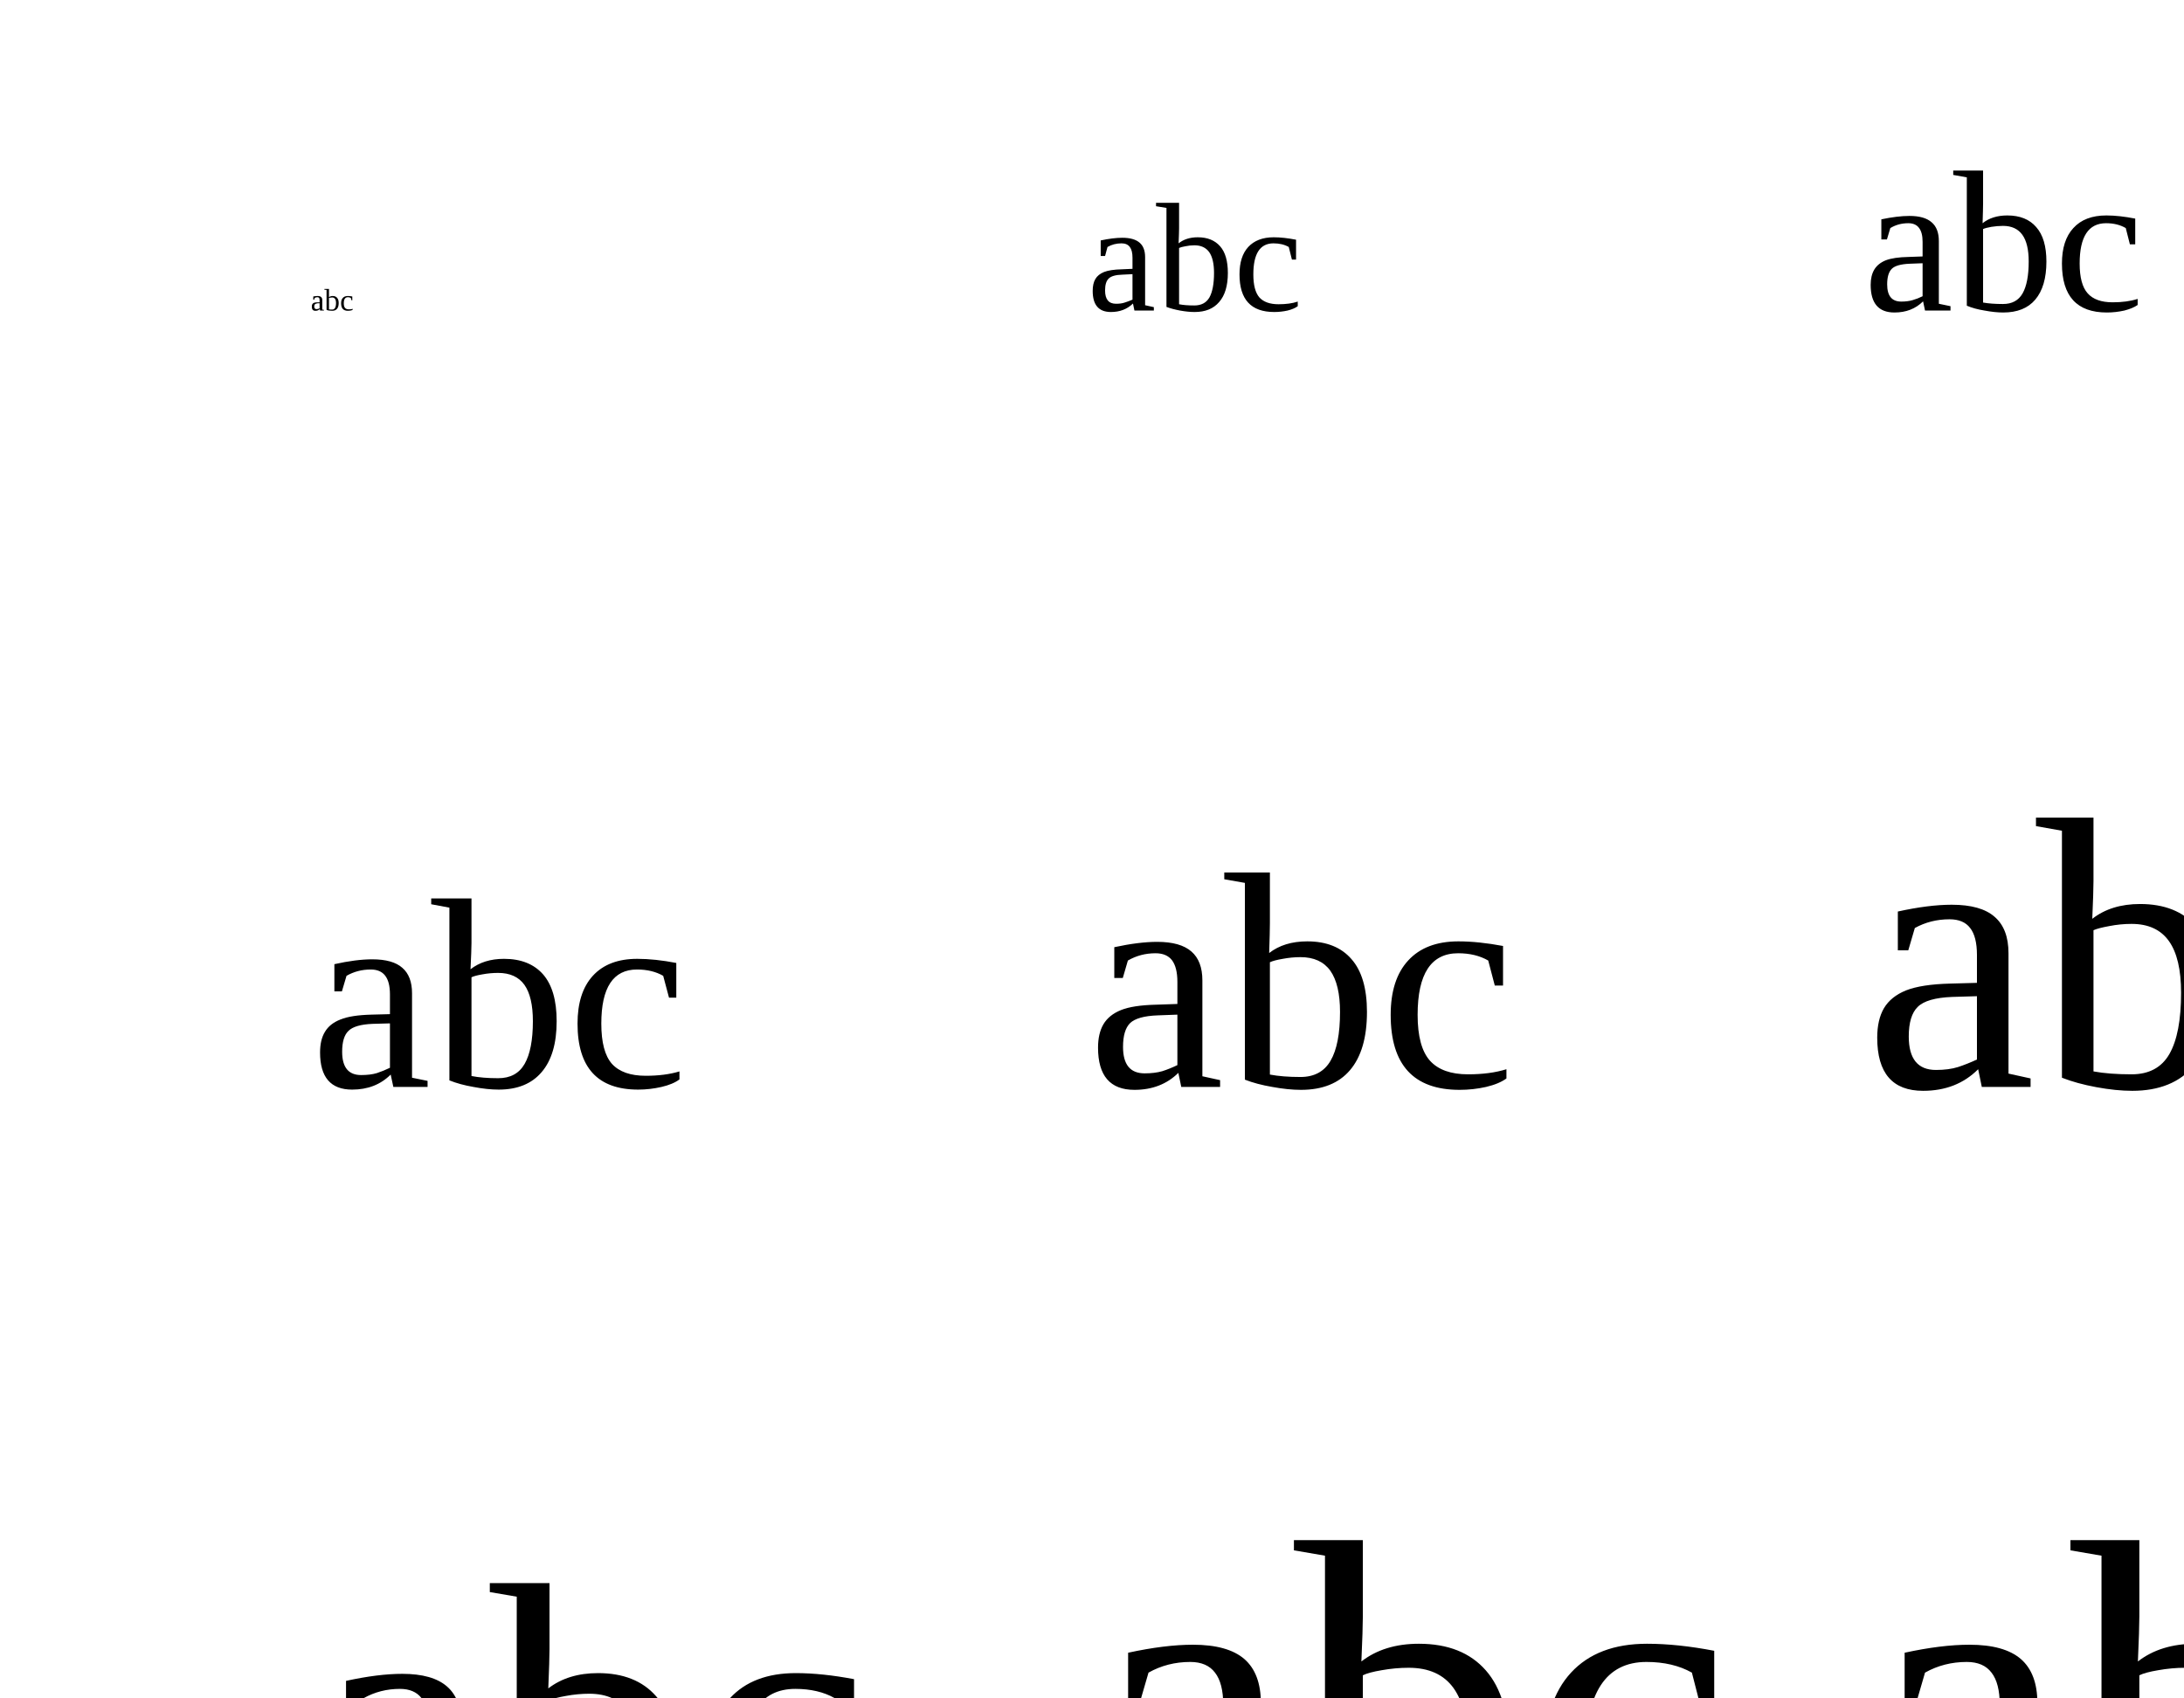
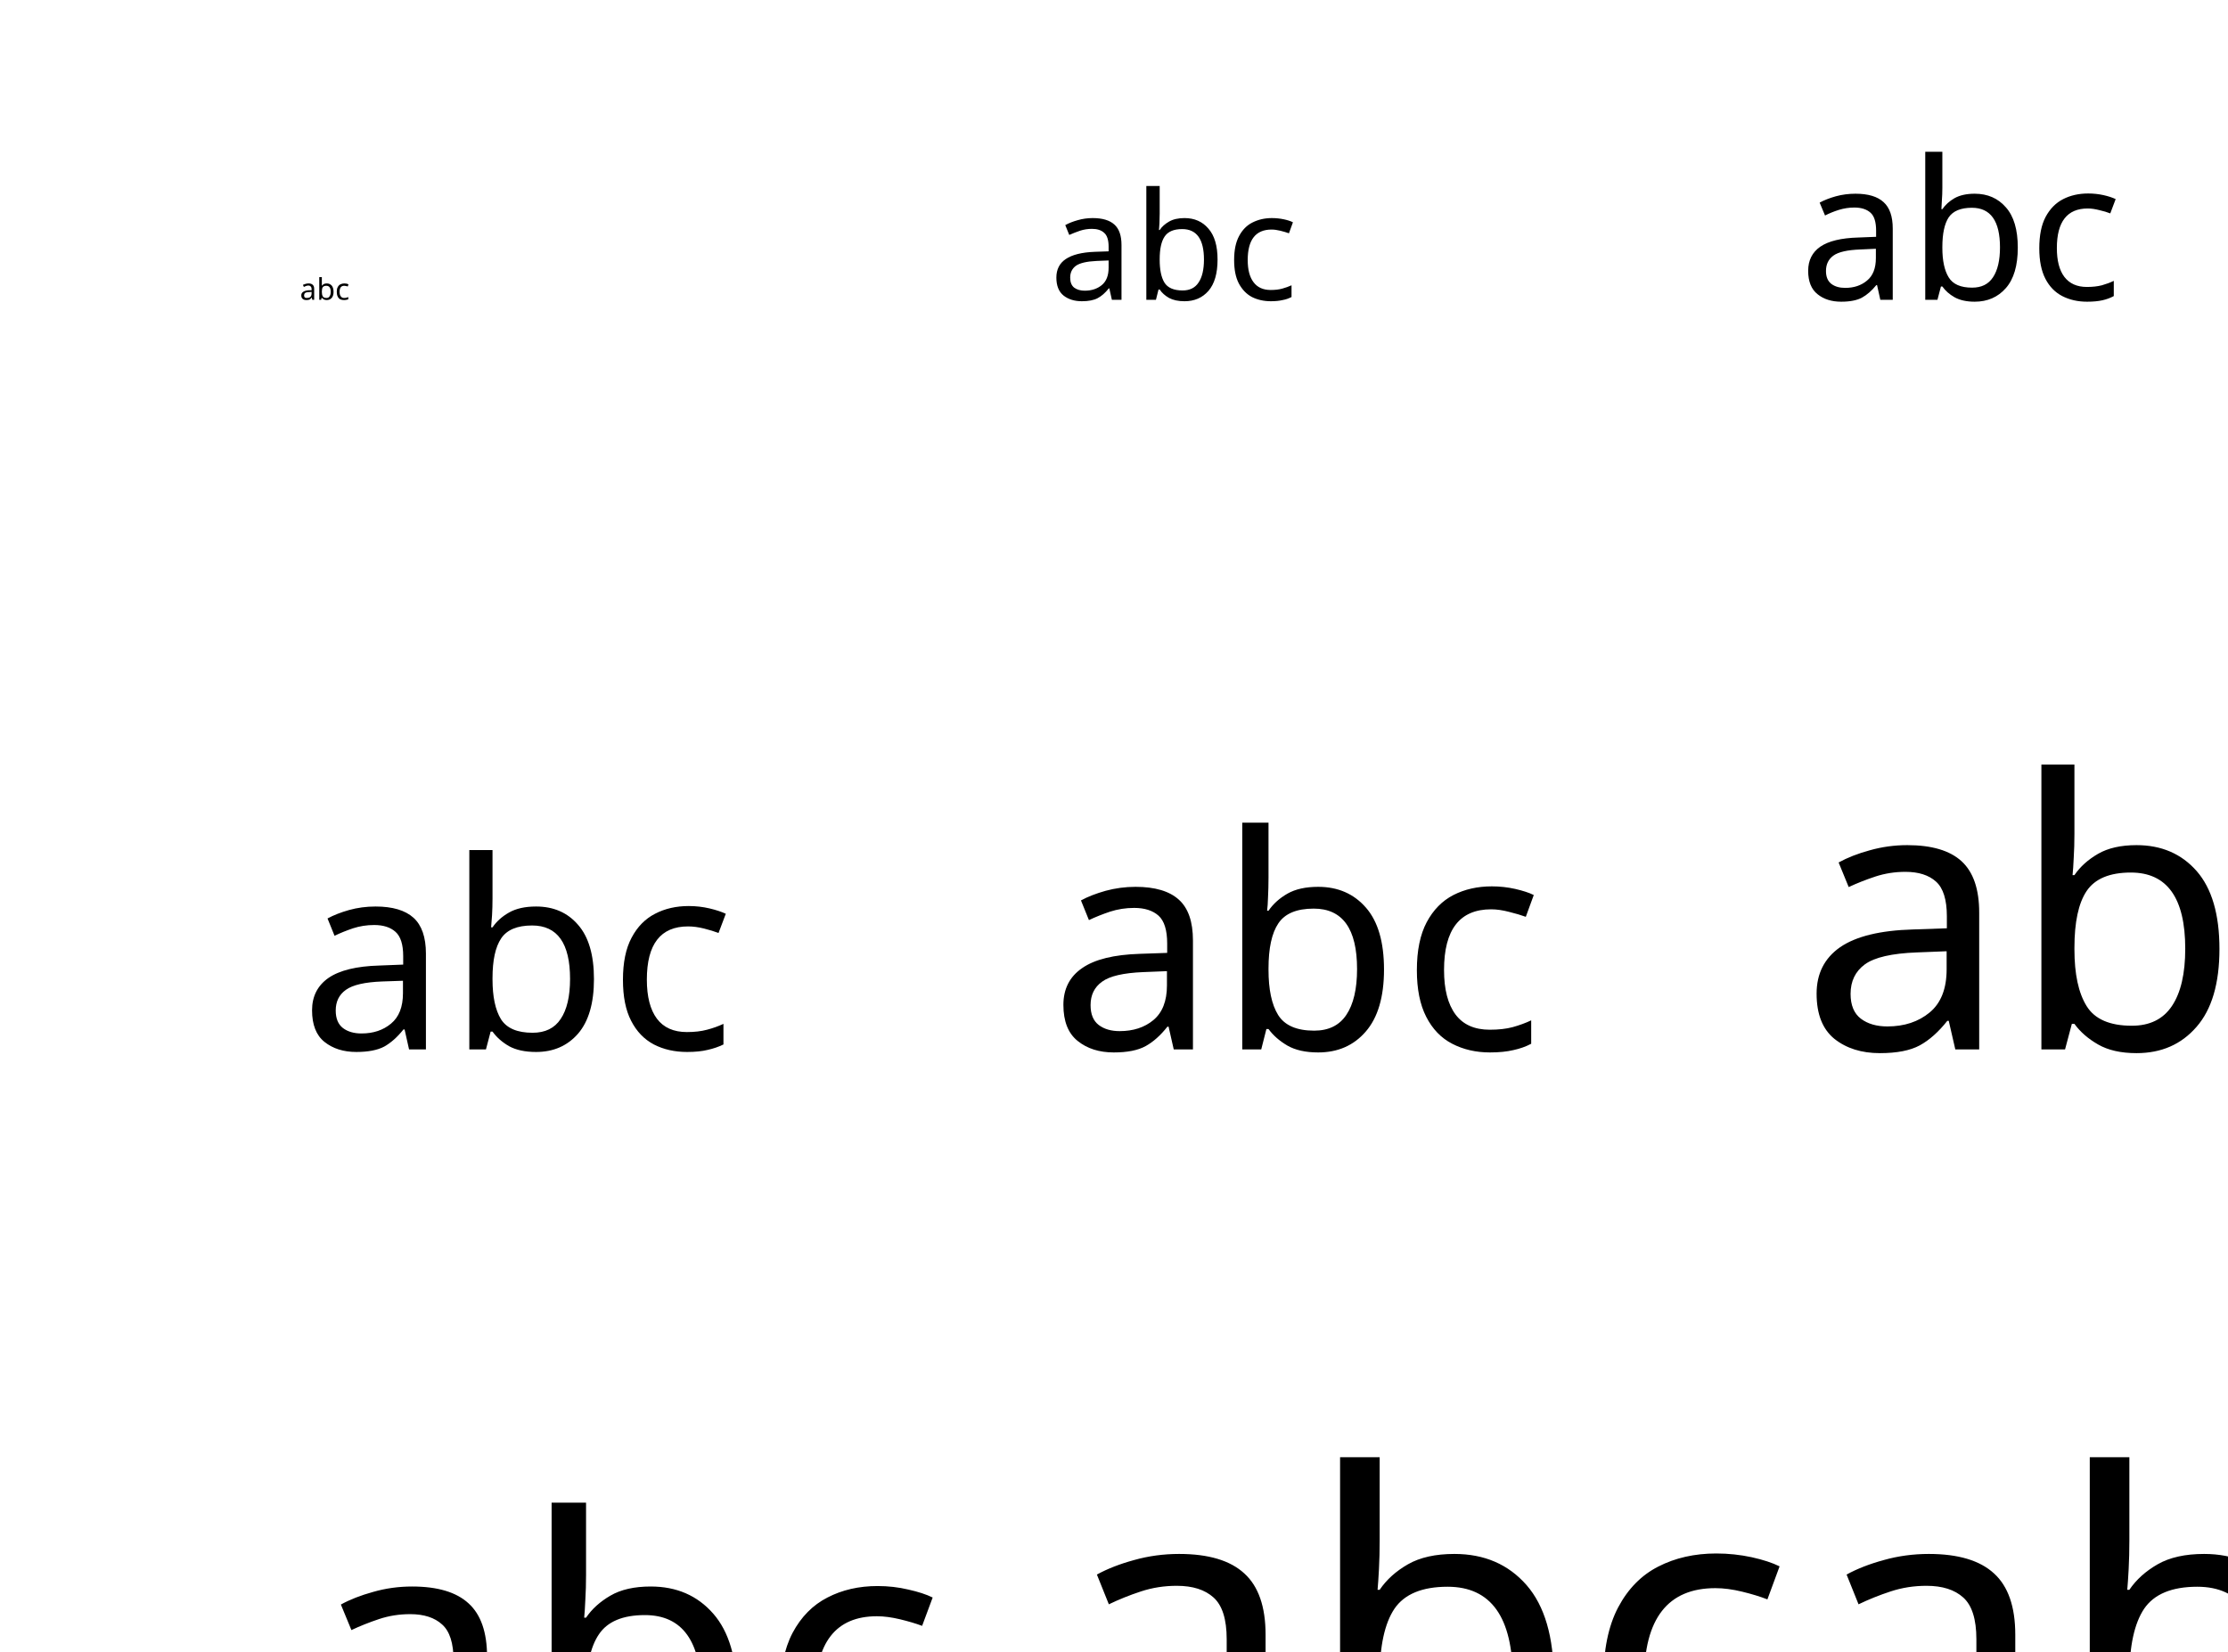
- <svg xmlns="http://www.w3.org/2000/svg">
+ <svg xmlns="http://www.w3.org/2000/svg" style="font-family: 'Ahem';">
  <text x="20px" y="20px" style="font-size: 2px">abc
  </text>
  <text x="70px" y="20px" style="font-size: 10px">abc
  </text>
  <text x="120px" y="20px" style="font-size: 13px">abc
  </text>
  <text x="20px" y="70px" style="font-size: 17.5px">abc
  </text>
  <text x="70px" y="70px" style="font-size: 19.9px">abc
  </text>
  <text x="120px" y="70px" style="font-size: 25px">abc
  </text>
  <text x="20px" y="120px" style="font-size: 26px">abc
  </text>
  <text x="70px" y="120px" style="font-size: 30px">abc
  </text>
  <text x="120px" y="120px" style="font-size: 30px">abc
  </text>
</svg>
